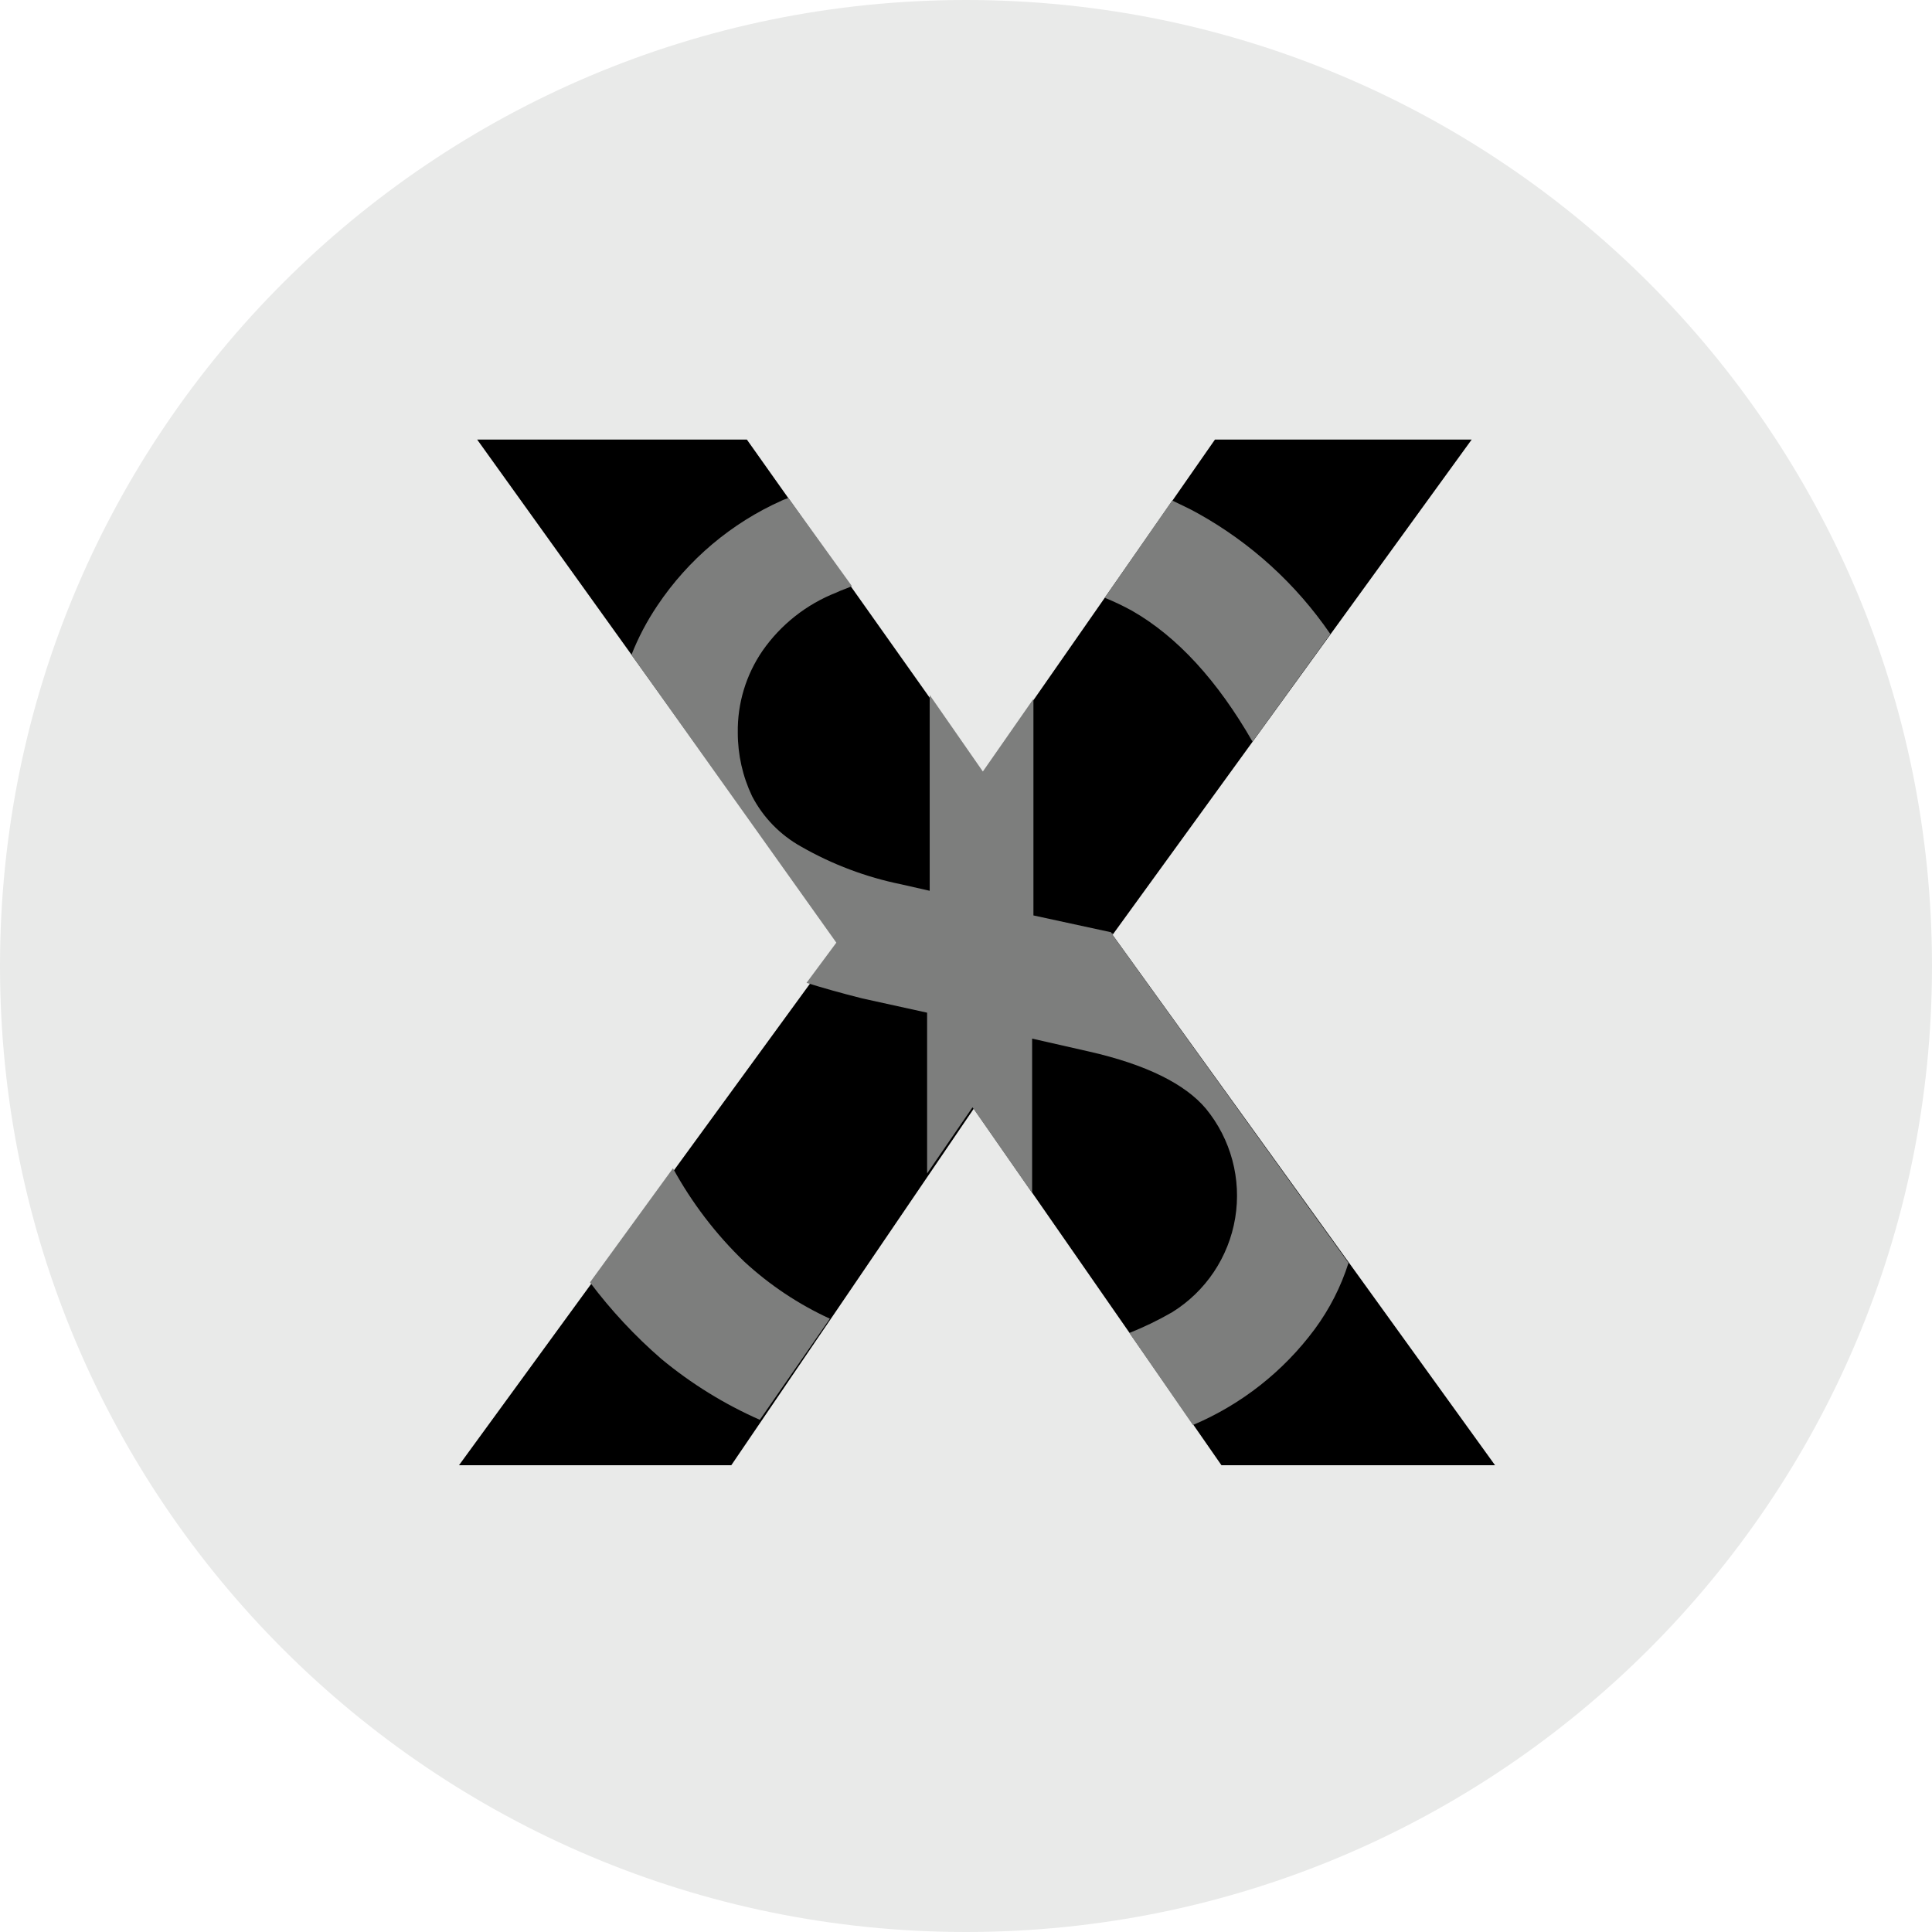
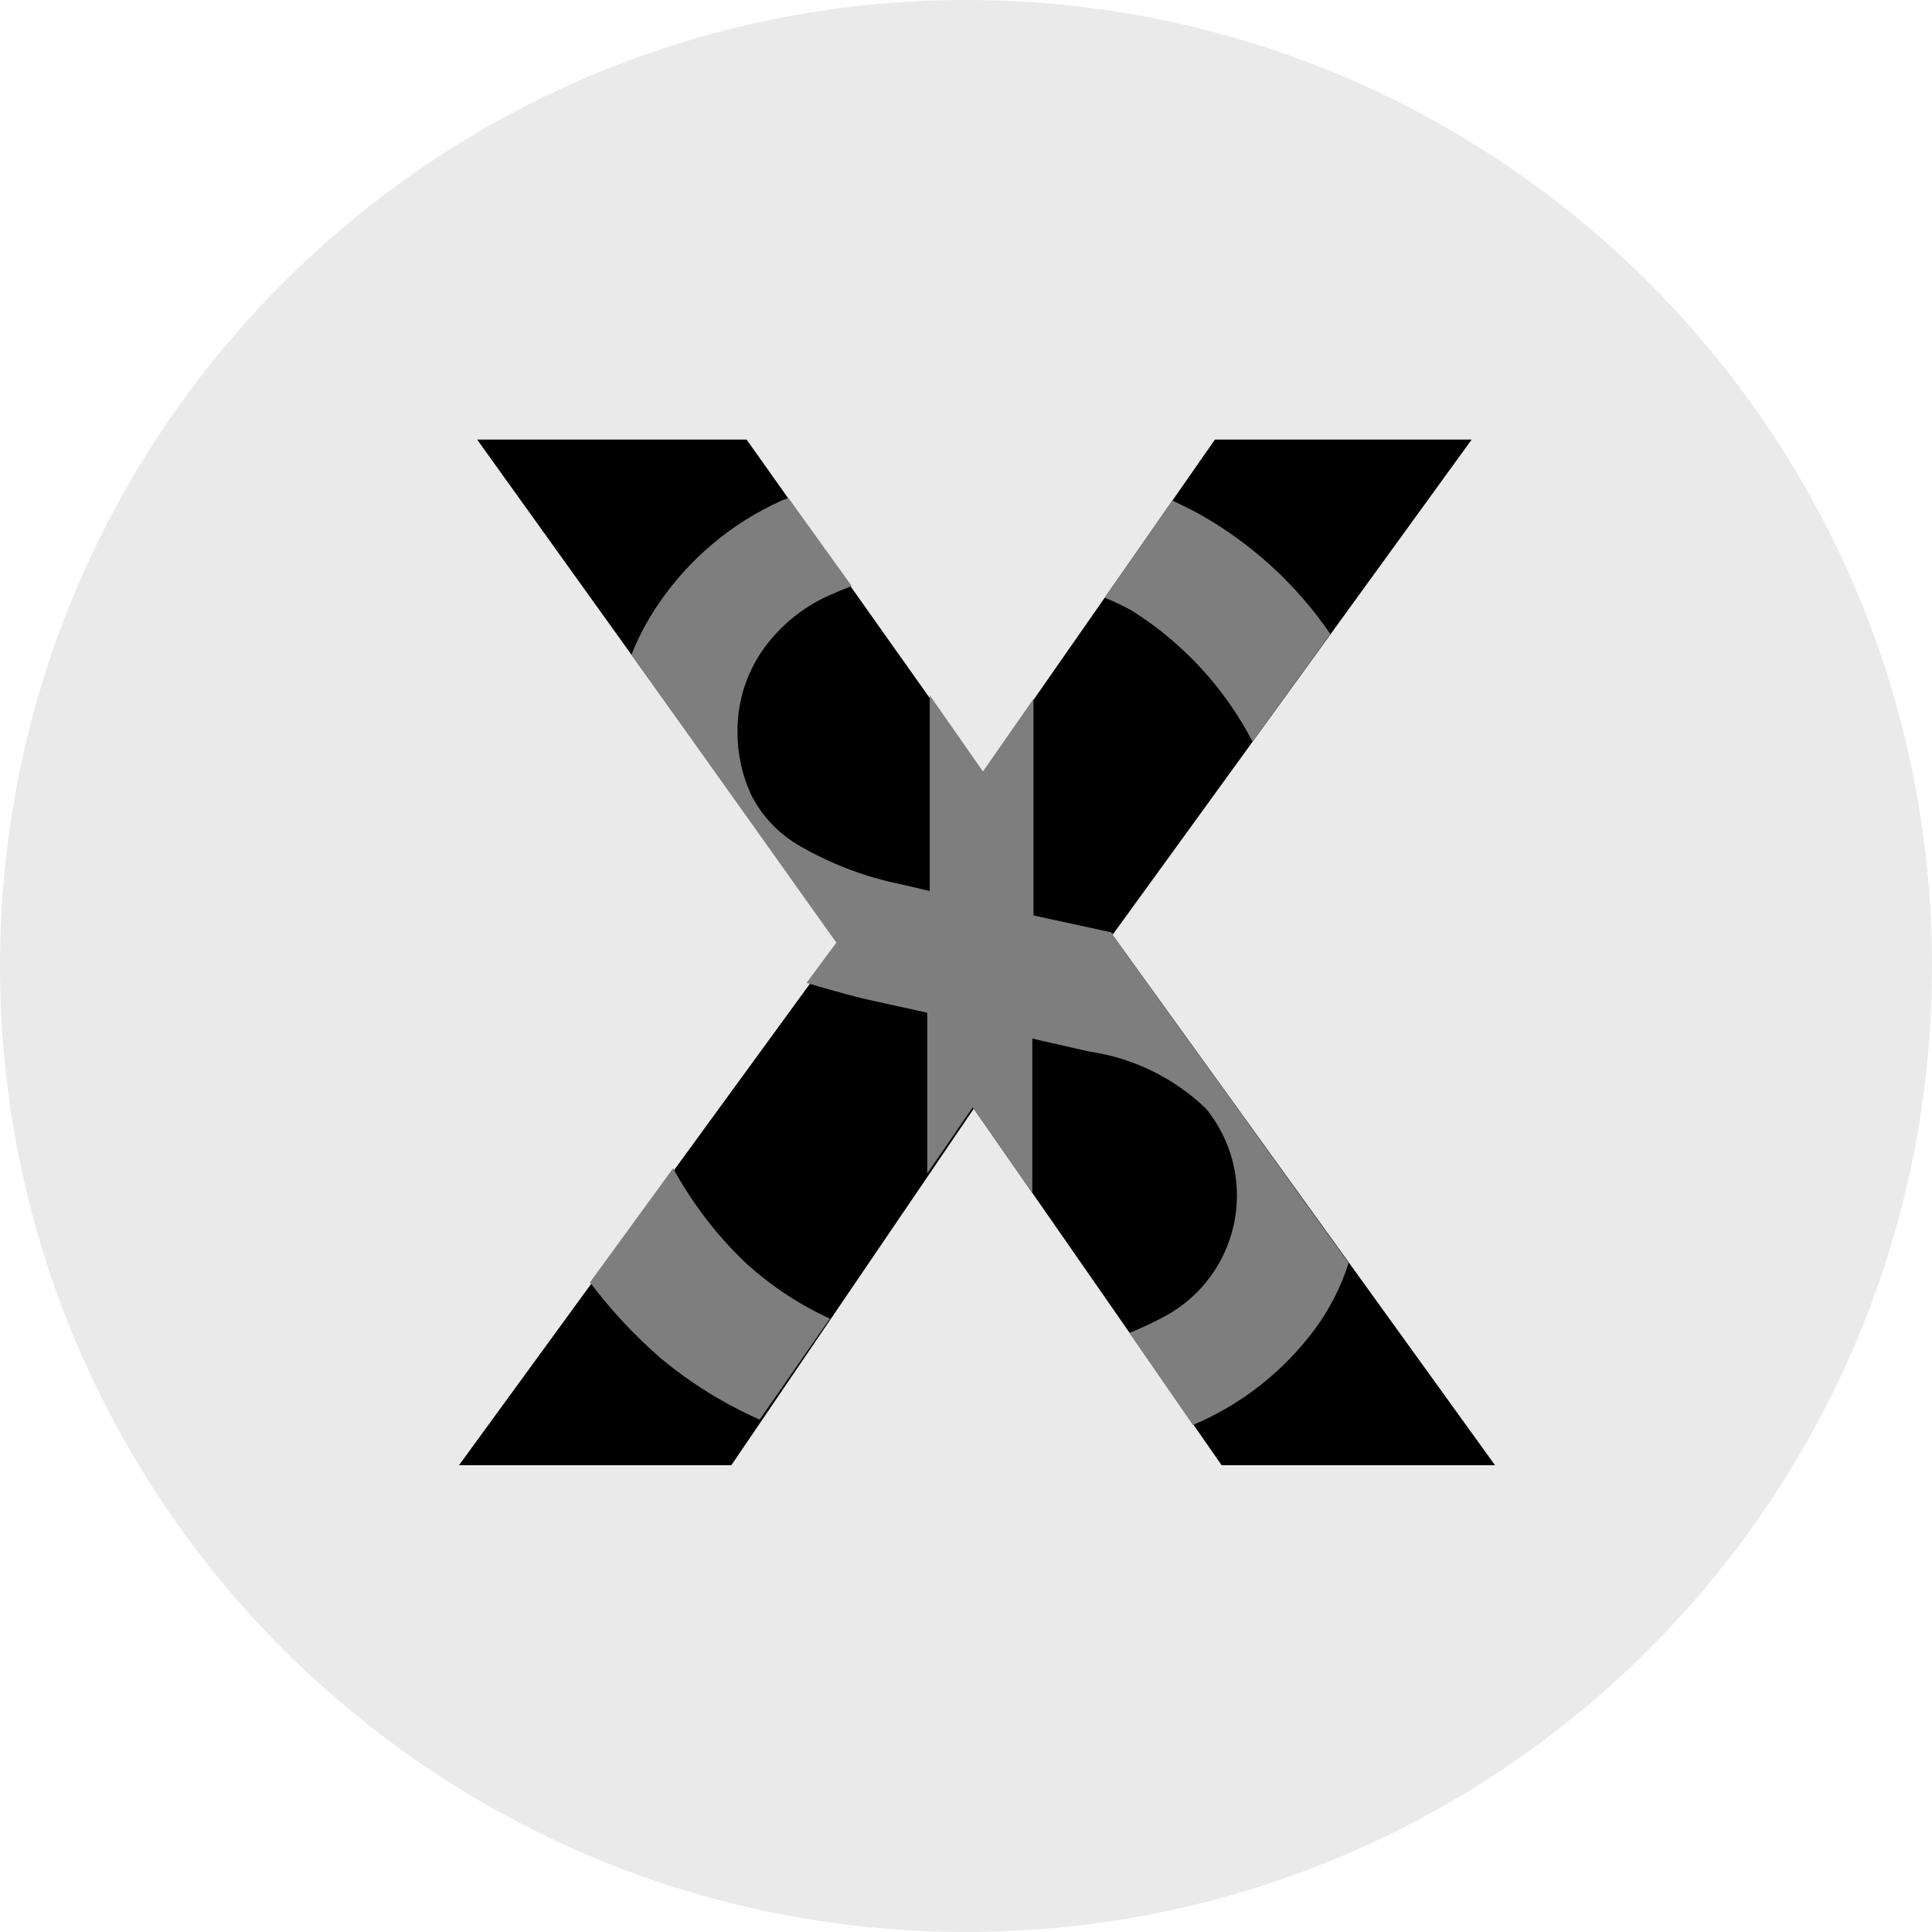
- <svg xmlns="http://www.w3.org/2000/svg" id="XUSD" width="149" height="149" viewBox="0 0 149 149">
-   <g id="Group_6400-2" transform="translate(149 502)">
-     <circle id="Ellipse_357" cx="74.5" cy="74.5" r="74.5" transform="translate(-149 -502)" fill="#e9eae9" />
+ <svg xmlns="http://www.w3.org/2000/svg" id="XUSD" width="38" height="38" viewBox="0 0 38 38">
+   <g id="Group_6400-2">
+     <circle id="Ellipse_357" cx="19" cy="19" r="19" fill="#e9eae9" />
  </g>
-   <g id="Group_6460" data-name="Group 6460">
-     <path id="Path_6090" data-name="Path 6090" d="M94.2,113,75.1,85.5,56.4,113h-21L64.7,72.8,36.8,33.9H57.6L75.8,59.6,93.7,33.9h19.8L85.8,72.1,115.3,113Z" />
+   <g id="Group_6460" data-name="Group 6460" transform="translate(9.028 8.646)">
+     <path id="Path_6090" data-name="Path 6090" d="M50.4,54.073,45.525,47.06l-4.769,7.013H35.4l7.472-10.252L35.757,33.9h5.3L45.7,40.454,50.268,33.9h5.05l-7.064,9.742,7.523,10.431Z" transform="translate(-35.4 -33.9)" />
  </g>
-   <g id="Group_6461" data-name="Group 6461">
-     <path id="Path_6091" data-name="Path 6091" d="M87.3,47.1c3.5,2,6.6,5.4,9.3,10.1l6-8.3a30.089,30.089,0,0,0-10.2-9.3c-.7-.4-1.4-.7-2-1l-5.2,7.5A19.989,19.989,0,0,1,87.3,47.1Z" fill="#7d7e7d" />
-     <path id="Path_6092" data-name="Path 6092" d="M64,101.7a25.356,25.356,0,0,1-6.6-4.4,29.9,29.9,0,0,1-5.5-7.2l-6.4,8.8a38.129,38.129,0,0,0,5.5,5.9,32.374,32.374,0,0,0,7.6,4.7Z" fill="#7d7e7d" />
-     <path id="Path_6093" data-name="Path 6093" d="M90.4,101.2a25.309,25.309,0,0,1-3.3,1.6l4.9,7.1a22.715,22.715,0,0,0,9.4-7.4,17.581,17.581,0,0,0,2.6-5.1L85.8,72.1l.1-.1c-.1,0-.2,0-.2-.1l-6-1.3V53.9l-3.9,5.6-4.1-5.9V68.7l-2.2-.5a25.876,25.876,0,0,1-7.7-2.9A9.424,9.424,0,0,1,58,61.4a11.364,11.364,0,0,1-1.1-4.9,10.867,10.867,0,0,1,1.9-6.3,12.5,12.5,0,0,1,5.7-4.5c.4-.2.8-.3,1.2-.5l-4.9-6.8c-.2.1-.3.1-.5.2a22.7,22.7,0,0,0-9.6,8.1,19.755,19.755,0,0,0-2,3.8L64.5,72.7l-2.3,3.1c1.3.4,2.7.8,4.3,1.2l5,1.1V90.5L75,85.4,79.6,92V80.1l4.4,1c4.4,1,7.4,2.5,9,4.4a10.577,10.577,0,0,1-2.6,15.7Z" fill="#7d7e7d" />
+   <g id="Group_6461" data-name="Group 6461" transform="translate(11.604 9.793)">
+     <path id="Path_6091" data-name="Path 6091" d="M85.736,40.768a6.7,6.7,0,0,1,2.372,2.576l1.53-2.117a7.674,7.674,0,0,0-2.6-2.372c-.179-.1-.357-.179-.51-.255L85.2,40.513A5.1,5.1,0,0,1,85.736,40.768Z" transform="translate(-75.075 -38.549)" fill="#7d7e7d" />
+     <path id="Path_6092" data-name="Path 6092" d="M50.218,93.058a6.467,6.467,0,0,1-1.683-1.122,7.626,7.626,0,0,1-1.4-1.836L45.5,92.344a9.725,9.725,0,0,0,1.4,1.5,8.257,8.257,0,0,0,1.938,1.2Z" transform="translate(-45.5 -76.915)" fill="#7d7e7d" />
+     <path id="Path_6093" data-name="Path 6093" d="M59.335,54.416a6.456,6.456,0,0,1-.842.408l1.25,1.811a5.793,5.793,0,0,0,2.4-1.887,4.484,4.484,0,0,0,.663-1.3l-4.642-6.452.025-.026c-.025,0-.051,0-.051-.025l-1.53-.332V42.353l-.995,1.428-1.046-1.5v3.851L54,46a6.6,6.6,0,0,1-1.964-.74,2.4,2.4,0,0,1-.969-.995,2.9,2.9,0,0,1-.281-1.25,2.771,2.771,0,0,1,.485-1.607,3.188,3.188,0,0,1,1.454-1.148c.1-.051.2-.077.306-.128L51.786,38.4c-.051.026-.077.026-.128.051a5.789,5.789,0,0,0-2.448,2.066,5.039,5.039,0,0,0-.51.969l4.03,5.662-.587.791c.332.1.689.2,1.1.306l1.275.281v3.162l.893-1.3,1.173,1.683V49.035l1.122.255A4.182,4.182,0,0,1,60,50.412a2.7,2.7,0,0,1-.663,4Z" transform="translate(-47.884 -38.4)" fill="#7d7e7d" />
  </g>
</svg>
